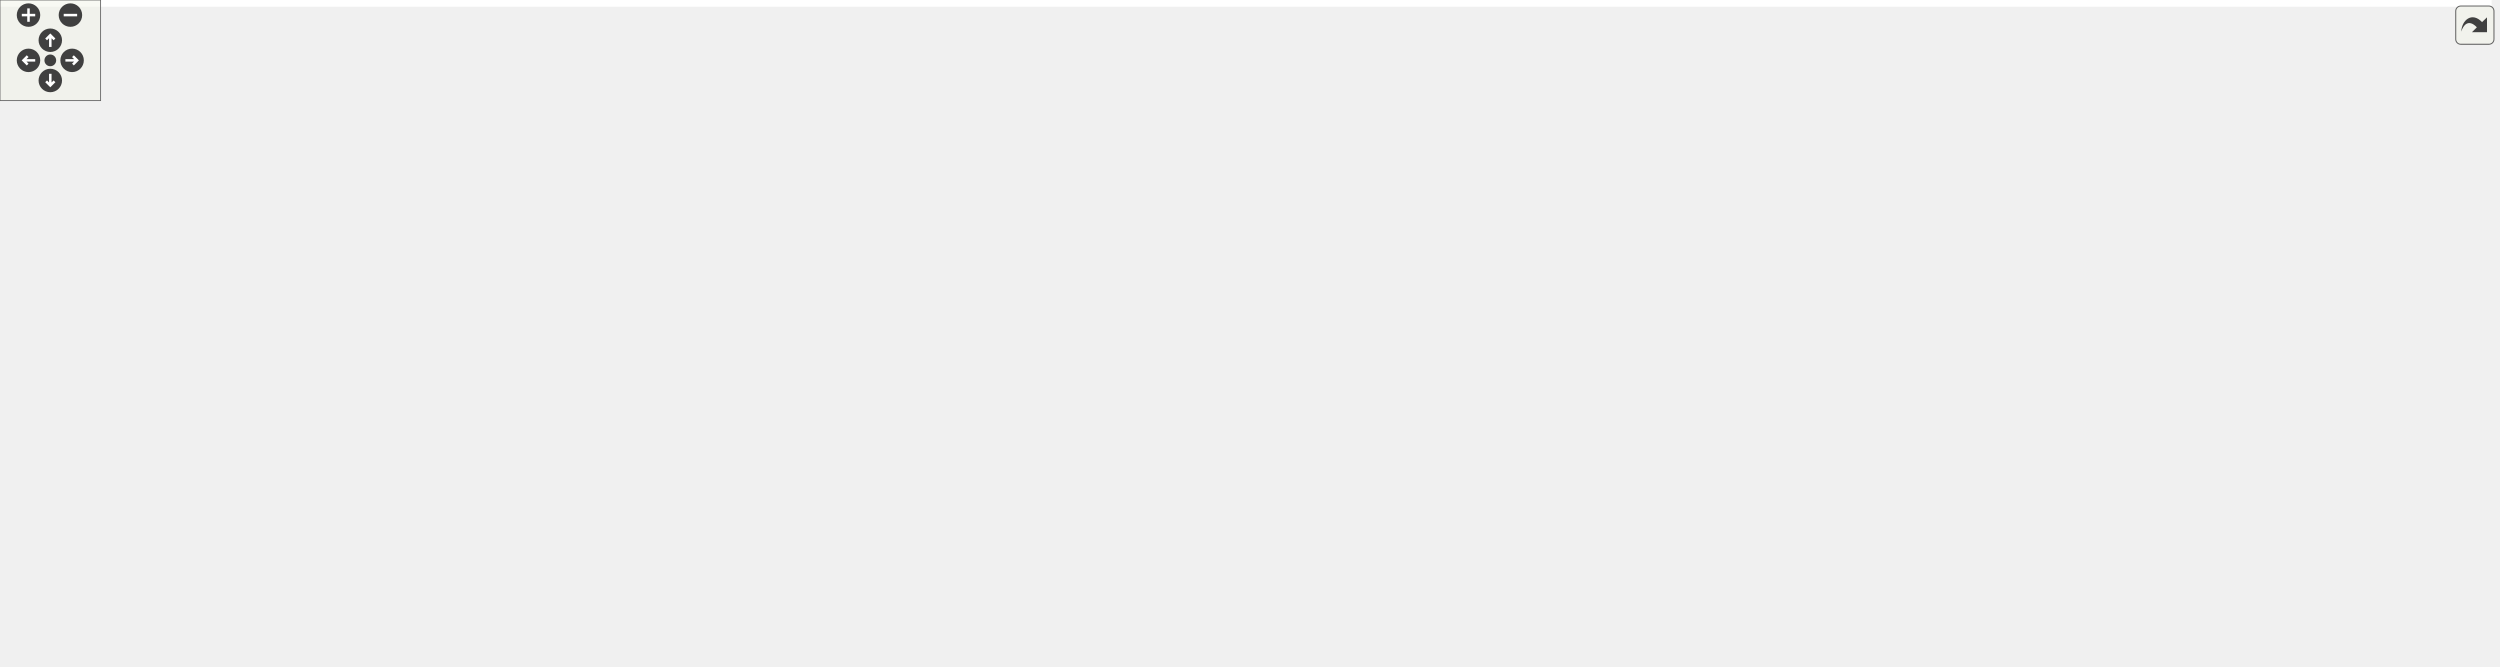
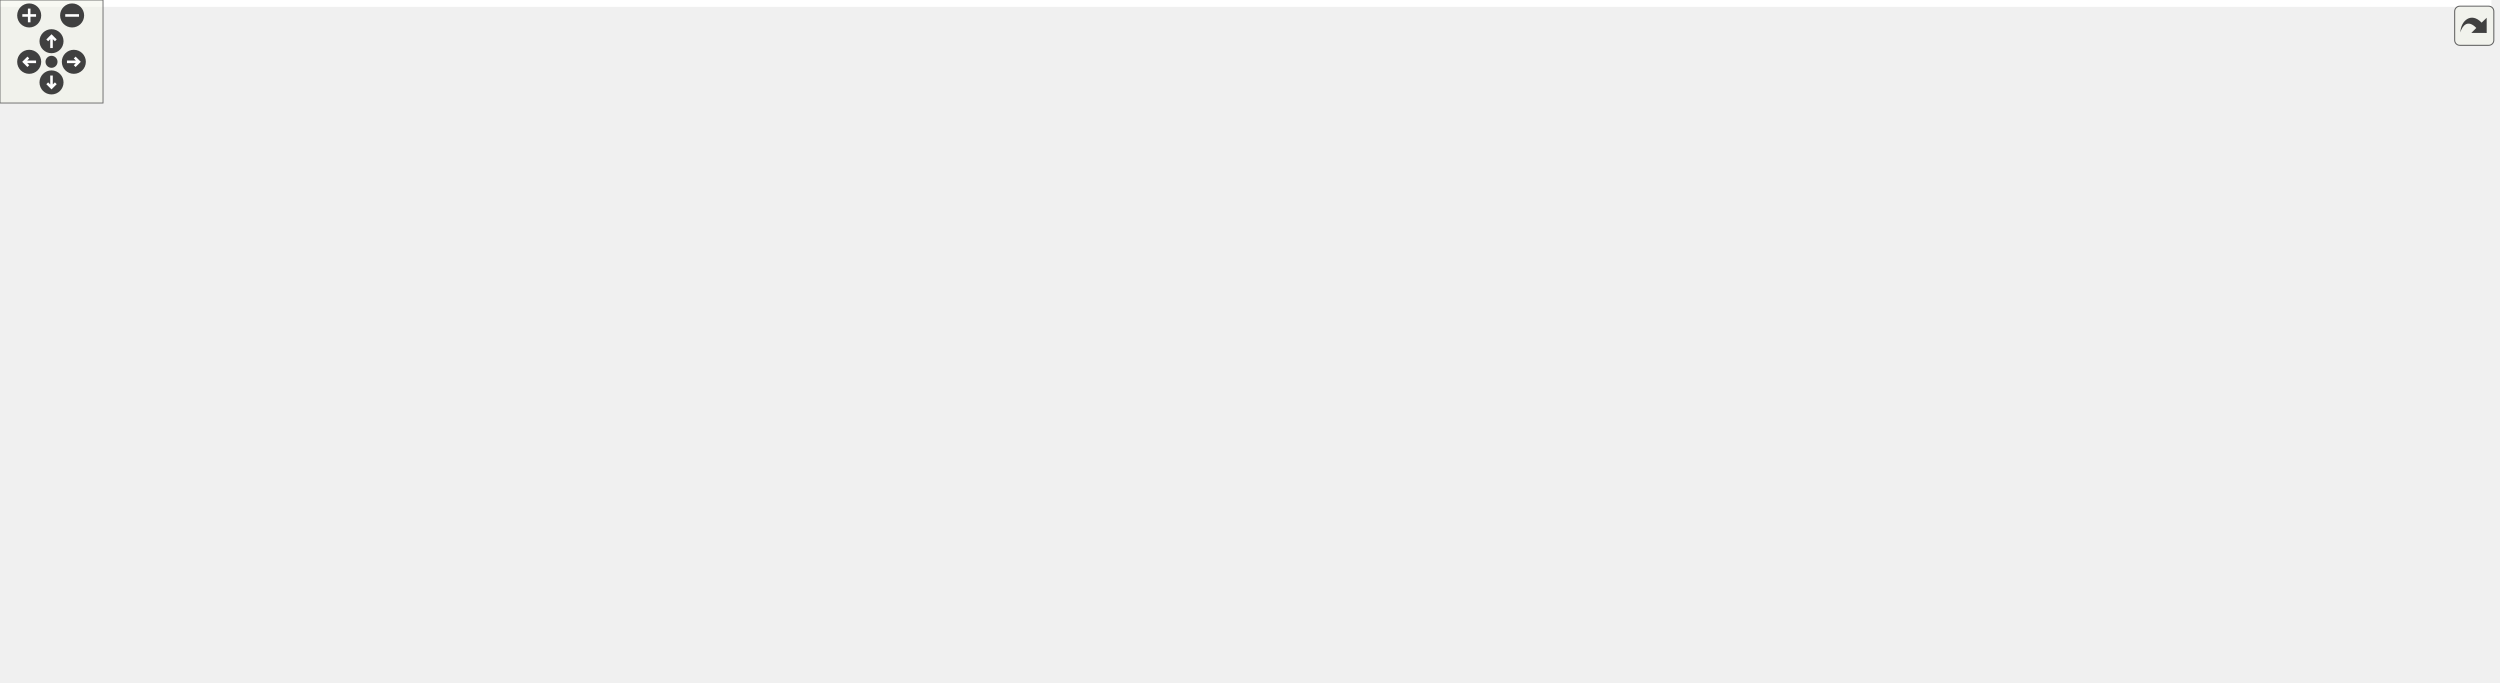
<svg xmlns="http://www.w3.org/2000/svg" xmlns:xlink="http://www.w3.org/1999/xlink" id="main" version="1.1" xml:space="preserve">
  <style type="text/css">
.edge:hover path { stroke: red; }
.edge:hover polygon { stroke: red; fill: red; }
</style>
  <defs>
    <circle id="rim" cx="0" cy="0" r="7" />
    <circle id="rim2" cx="0" cy="0" r="3.5" />
    <g id="zoomPlus">
      <use xlink:href="#rim" fill="#404040">
        <set attributeName="fill" to="#808080" begin="zoomplus.mouseover" end="zoomplus.mouseout" />
      </use>
      <path d="M-4,0h8M0,-4v8" fill="none" stroke="white" stroke-width="1.5" pointer-events="none" />
    </g>
    <g id="zoomMin">
      <use xlink:href="#rim" fill="#404040">
        <set attributeName="fill" to="#808080" begin="zoomminus.mouseover" end="zoomminus.mouseout" />
      </use>
      <path d="M-4,0h8" fill="none" stroke="white" stroke-width="1.5" pointer-events="none" />
    </g>
    <g id="dirArrow">
      <path fill="none" stroke="white" stroke-width="1.5" d="M0,-3.0v7 M-2.5,-0.5L0,-3.0L2.5,-0.5" />
    </g>
    <g id="resetDef">
      <use xlink:href="#rim2" fill="#404040">
        <set attributeName="fill" to="#808080" begin="reset.mouseover" end="reset.mouseout" />
      </use>
    </g>
  </defs>
  <svg id="graph" class="graph">
    <g id="viewport">
-       <polygon fill="white" stroke="transparent" points="-4,4 -4,-337 1486,-337 1486,4 -4,4" />
+       <polygon fill="white" stroke="transparent" points="-4,4 -4,-337 1451,-337 1451,4 -4,4" />
      <g id="node1" class="node">
        <g id="a_node1">
          <a xlink:title="Data structures for manifolds.">
-             <polygon fill="#bfbfbf" stroke="black" points="936,-313.5 936,-332.5 1055,-332.5 1055,-313.5 936,-313.5" />
-             <text text-anchor="middle" x="995.5" y="-320.5" font-family="Helvetica,sans-Serif" font-size="10.00">include/Manifold.hpp</text>
+             <polygon fill="#bfbfbf" stroke="black" points="901,-313.5 901,-332.5 1020,-332.5 1020,-313.5 901,-313.5" />
+             <text text-anchor="middle" x="960.5" y="-320.5" font-family="Helvetica,sans-Serif" font-size="10.00">include/Manifold.hpp</text>
          </a>
        </g>
      </g>
      <g id="node2" class="node">
        <g id="a_node2">
          <a xlink:href="_ergodic__moves__3_8hpp.html" target="_top" xlink:title="Pachner moves on 2+1 dimensional foliated Delaunay triangulations.">
-             <polygon fill="white" stroke="black" points="529,-246.5 529,-276.5 658,-276.5 658,-246.5 529,-246.5" />
-             <text text-anchor="start" x="537" y="-264.5" font-family="Helvetica,sans-Serif" font-size="10.00">include/Ergodic_moves</text>
-             <text text-anchor="middle" x="593.5" y="-253.5" font-family="Helvetica,sans-Serif" font-size="10.00">_3.hpp</text>
+             <polygon fill="white" stroke="black" points="494,-246.5 494,-276.5 623,-276.5 623,-246.5 494,-246.5" />
+             <text text-anchor="start" x="502" y="-264.5" font-family="Helvetica,sans-Serif" font-size="10.00">include/Ergodic_moves</text>
+             <text text-anchor="middle" x="558.5" y="-253.5" font-family="Helvetica,sans-Serif" font-size="10.00">_3.hpp</text>
          </a>
        </g>
      </g>
      <g id="edge1" class="edge">
-         <path fill="none" stroke="midnightblue" d="M925.84,-313.62C859.33,-305.33 756.35,-291.79 667.5,-277 664.4,-276.48 661.23,-275.94 658.03,-275.37" />
-         <polygon fill="midnightblue" stroke="midnightblue" points="925.44,-317.09 935.79,-314.85 926.3,-310.15 925.44,-317.09" />
+         <path fill="none" stroke="midnightblue" d="M890.84,-313.62C824.33,-305.33 721.35,-291.79 632.5,-277 629.4,-276.48 626.23,-275.94 623.03,-275.37" />
+         <polygon fill="midnightblue" stroke="midnightblue" points="890.44,-317.09 900.79,-314.85 891.3,-310.15 890.44,-317.09" />
+       </g>
+       <g id="node15" class="node">
+         <g id="a_node15">
+           <a xlink:href="initialize_8cpp.html" target="_top" xlink:title="Generates initial spacetimes.">
+             <polygon fill="white" stroke="black" points="641.5,-252 641.5,-271 737.5,-271 737.5,-252 641.5,-252" />
+             <text text-anchor="middle" x="689.5" y="-259" font-family="Helvetica,sans-Serif" font-size="10.00">src/initialize.cpp</text>
+           </a>
+         </g>
+       </g>
+       <g id="edge15" class="edge">
+         <path fill="none" stroke="midnightblue" d="M907.97,-311.46C864.79,-302.67 802.05,-289.58 747.5,-277 739.51,-275.16 730.93,-273.07 722.88,-271.07" />
+         <polygon fill="midnightblue" stroke="midnightblue" points="907.47,-314.93 917.97,-313.49 908.86,-308.07 907.47,-314.93" />
      </g>
      <g id="node16" class="node">
        <g id="a_node16">
-           <a xlink:href="initialize_8cpp.html" target="_top" xlink:title="Generates initial spacetimes.">
-             <polygon fill="white" stroke="black" points="676.5,-252 676.5,-271 772.5,-271 772.5,-252 676.5,-252" />
-             <text text-anchor="middle" x="724.5" y="-259" font-family="Helvetica,sans-Serif" font-size="10.00">src/initialize.cpp</text>
+           <a xlink:href="_manifold__test_8cpp.html" target="_top" xlink:title="Tests of new manifold data structure.">
+             <polygon fill="white" stroke="black" points="756,-252 756,-271 887,-271 887,-252 756,-252" />
+             <text text-anchor="middle" x="821.5" y="-259" font-family="Helvetica,sans-Serif" font-size="10.00">tests/Manifold_test.cpp</text>
          </a>
        </g>
      </g>
      <g id="edge16" class="edge">
-         <path fill="none" stroke="midnightblue" d="M942.97,-311.46C899.79,-302.67 837.05,-289.58 782.5,-277 774.51,-275.16 765.93,-273.07 757.88,-271.07" />
-         <polygon fill="midnightblue" stroke="midnightblue" points="942.47,-314.93 952.97,-313.49 943.86,-308.07 942.47,-314.93" />
+         <path fill="none" stroke="midnightblue" d="M931.25,-309.48C904.25,-297.92 864.9,-281.08 841.38,-271.01" />
+         <polygon fill="midnightblue" stroke="midnightblue" points="930.01,-312.76 940.58,-313.48 932.77,-306.32 930.01,-312.76" />
      </g>
      <g id="node17" class="node">
        <g id="a_node17">
-           <a xlink:href="_manifold__test_8cpp.html" target="_top" xlink:title="Tests of new manifold data structure.">
-             <polygon fill="white" stroke="black" points="791,-252 791,-271 922,-271 922,-252 791,-252" />
-             <text text-anchor="middle" x="856.5" y="-259" font-family="Helvetica,sans-Serif" font-size="10.00">tests/Manifold_test.cpp</text>
+           <a xlink:href="_move__tracker__test_8cpp.html" target="_top" xlink:title="Tests of MoveTracker, that is, that moves are tracked properly.">
+             <polygon fill="white" stroke="black" points="905.5,-246.5 905.5,-276.5 1015.5,-276.5 1015.5,-246.5 905.5,-246.5" />
+             <text text-anchor="start" x="913.5" y="-264.5" font-family="Helvetica,sans-Serif" font-size="10.00">tests/Move_tracker</text>
+             <text text-anchor="middle" x="960.5" y="-253.5" font-family="Helvetica,sans-Serif" font-size="10.00">_test.cpp</text>
          </a>
        </g>
      </g>
      <g id="edge17" class="edge">
-         <path fill="none" stroke="midnightblue" d="M966.25,-309.48C939.25,-297.92 899.9,-281.08 876.38,-271.01" />
-         <polygon fill="midnightblue" stroke="midnightblue" points="965.01,-312.76 975.58,-313.48 967.77,-306.32 965.01,-312.76" />
+         <path fill="none" stroke="midnightblue" d="M960.5,-303.23C960.5,-294.59 960.5,-284.5 960.5,-276.52" />
+         <polygon fill="midnightblue" stroke="midnightblue" points="957,-303.48 960.5,-313.48 964,-303.48 957,-303.48" />
      </g>
      <g id="node18" class="node">
        <g id="a_node18">
-           <a xlink:href="_move__tracker__test_8cpp.html" target="_top" xlink:title="Tests of MoveTracker, that is, that moves are tracked properly.">
-             <polygon fill="white" stroke="black" points="940.5,-246.5 940.5,-276.5 1050.5,-276.5 1050.5,-246.5 940.5,-246.5" />
-             <text text-anchor="start" x="948.5" y="-264.5" font-family="Helvetica,sans-Serif" font-size="10.00">tests/Move_tracker</text>
-             <text text-anchor="middle" x="995.5" y="-253.5" font-family="Helvetica,sans-Serif" font-size="10.00">_test.cpp</text>
+           <a xlink:href="_s3_action__test_8cpp.html" target="_top" xlink:title="Tests for the S3 action functions.">
+             <polygon fill="white" stroke="black" points="1034,-252 1034,-271 1165,-271 1165,-252 1034,-252" />
+             <text text-anchor="middle" x="1099.5" y="-259" font-family="Helvetica,sans-Serif" font-size="10.00">tests/S3Action_test.cpp</text>
          </a>
        </g>
      </g>
      <g id="edge18" class="edge">
-         <path fill="none" stroke="midnightblue" d="M995.5,-303.23C995.5,-294.59 995.5,-284.5 995.5,-276.52" />
-         <polygon fill="midnightblue" stroke="midnightblue" points="992,-303.48 995.5,-313.48 999,-303.48 992,-303.48" />
+         <path fill="none" stroke="midnightblue" d="M989.75,-309.48C1016.75,-297.92 1056.1,-281.08 1079.62,-271.01" />
+         <polygon fill="midnightblue" stroke="midnightblue" points="988.23,-306.32 980.42,-313.48 990.99,-312.76 988.23,-306.32" />
      </g>
      <g id="node19" class="node">
        <g id="a_node19">
-           <a xlink:href="_s3_action__test_8cpp.html" target="_top" xlink:title="Tests for the S3 action functions.">
-             <polygon fill="white" stroke="black" points="1069,-252 1069,-271 1200,-271 1200,-252 1069,-252" />
-             <text text-anchor="middle" x="1134.5" y="-259" font-family="Helvetica,sans-Serif" font-size="10.00">tests/S3Action_test.cpp</text>
+           <a xlink:href="_utilities__test_8cpp.html" target="_top" xlink:title="Tests on utility functions.">
+             <polygon fill="white" stroke="black" points="1183.5,-252 1183.5,-271 1309.5,-271 1309.5,-252 1183.5,-252" />
+             <text text-anchor="middle" x="1246.5" y="-259" font-family="Helvetica,sans-Serif" font-size="10.00">tests/Utilities_test.cpp</text>
          </a>
        </g>
      </g>
      <g id="edge19" class="edge">
-         <path fill="none" stroke="midnightblue" d="M1024.75,-309.48C1051.75,-297.92 1091.1,-281.08 1114.62,-271.01" />
-         <polygon fill="midnightblue" stroke="midnightblue" points="1023.23,-306.32 1015.42,-313.48 1025.99,-312.76 1023.23,-306.32" />
+         <path fill="none" stroke="midnightblue" d="M1011.44,-311.4C1066.89,-299.87 1154.45,-281.65 1205.6,-271.01" />
+         <polygon fill="midnightblue" stroke="midnightblue" points="1010.55,-308.01 1001.48,-313.48 1011.98,-314.86 1010.55,-308.01" />
      </g>
      <g id="node20" class="node">
        <g id="a_node20">
-           <a xlink:href="_utilities__test_8cpp.html" target="_top" xlink:title="Tests on utility functions.">
-             <polygon fill="white" stroke="black" points="1218.5,-252 1218.5,-271 1344.5,-271 1344.5,-252 1218.5,-252" />
-             <text text-anchor="middle" x="1281.5" y="-259" font-family="Helvetica,sans-Serif" font-size="10.00">tests/Utilities_test.cpp</text>
+           <a xlink:href="_vertex__test_8cpp.html" target="_top" xlink:title="Tests on points and vertices in foliated Delaunay triangulations.">
+             <polygon fill="white" stroke="black" points="1328,-252 1328,-271 1447,-271 1447,-252 1328,-252" />
+             <text text-anchor="middle" x="1387.5" y="-259" font-family="Helvetica,sans-Serif" font-size="10.00">tests/Vertex_test.cpp</text>
          </a>
        </g>
      </g>
      <g id="edge20" class="edge">
-         <path fill="none" stroke="midnightblue" d="M1046.44,-311.4C1101.89,-299.87 1189.45,-281.65 1240.6,-271.01" />
-         <polygon fill="midnightblue" stroke="midnightblue" points="1045.55,-308.01 1036.48,-313.48 1046.98,-314.86 1045.55,-308.01" />
-       </g>
-       <g id="node21" class="node">
-         <g id="a_node21">
-           <a xlink:href="_vertex__test_8cpp.html" target="_top" xlink:title="Tests on points and vertices in foliated Delaunay triangulations.">
-             <polygon fill="white" stroke="black" points="1363,-252 1363,-271 1482,-271 1482,-252 1363,-252" />
-             <text text-anchor="middle" x="1422.5" y="-259" font-family="Helvetica,sans-Serif" font-size="10.00">tests/Vertex_test.cpp</text>
-           </a>
-         </g>
-       </g>
-       <g id="edge21" class="edge">
-         <path fill="none" stroke="midnightblue" d="M1065.61,-314.91C1137.97,-307.19 1253.99,-293.68 1353.5,-277 1363.64,-275.3 1374.56,-273.15 1384.64,-271.04" />
-         <polygon fill="midnightblue" stroke="midnightblue" points="1064.84,-311.47 1055.26,-316 1065.58,-318.43 1064.84,-311.47" />
+         <path fill="none" stroke="midnightblue" d="M1030.61,-314.91C1102.97,-307.19 1218.99,-293.68 1318.5,-277 1328.64,-275.3 1339.56,-273.15 1349.64,-271.04" />
+         <polygon fill="midnightblue" stroke="midnightblue" points="1029.84,-311.47 1020.26,-316 1030.58,-318.43 1029.84,-311.47" />
      </g>
      <g id="node3" class="node">
        <g id="a_node3">
          <a xlink:href="_move__command_8hpp.html" target="_top" xlink:title="Do ergodic moves using the Command pattern.">
            <polygon fill="white" stroke="black" points="233,-185 233,-204 390,-204 390,-185 233,-185" />
            <text text-anchor="middle" x="311.5" y="-192" font-family="Helvetica,sans-Serif" font-size="10.00">include/Move_command.hpp</text>
          </a>
        </g>
      </g>
      <g id="edge2" class="edge">
-         <path fill="none" stroke="midnightblue" d="M522.91,-244.23C467.54,-231.47 392.68,-214.21 348.5,-204.03" />
-         <polygon fill="midnightblue" stroke="midnightblue" points="522.13,-247.64 532.66,-246.48 523.7,-240.82 522.13,-247.64" />
+         <path fill="none" stroke="midnightblue" d="M495.46,-243.91C447.09,-231.18 382.28,-214.13 343.91,-204.03" />
+         <polygon fill="midnightblue" stroke="midnightblue" points="494.65,-247.32 505.21,-246.48 496.43,-240.55 494.65,-247.32" />
      </g>
      <g id="node12" class="node">
        <g id="a_node12">
-           <a xlink:href="bistellar_8cpp.html" target="_top" xlink:title="Example bistellar fip.">
-             <polygon fill="white" stroke="black" points="408,-185 408,-204 501,-204 501,-185 408,-185" />
-             <text text-anchor="middle" x="454.5" y="-192" font-family="Helvetica,sans-Serif" font-size="10.00">src/bistellar.cpp</text>
+           <a xlink:href="_apply__move__test_8cpp.html" target="_top" xlink:title="Applying ergodic moves to manifolds.">
+             <polygon fill="white" stroke="black" points="408,-185 408,-204 557,-204 557,-185 408,-185" />
+             <text text-anchor="middle" x="482.5" y="-192" font-family="Helvetica,sans-Serif" font-size="10.00">tests/Apply_move_test.cpp</text>
          </a>
        </g>
      </g>
      <g id="edge12" class="edge">
-         <path fill="none" stroke="midnightblue" d="M554.22,-242.13C527.47,-229.62 493.29,-213.64 472.69,-204.01" />
-         <polygon fill="midnightblue" stroke="midnightblue" points="552.8,-245.33 563.34,-246.4 555.76,-238.99 552.8,-245.33" />
+         <path fill="none" stroke="midnightblue" d="M534.15,-239.67C520.11,-227.67 503.22,-213.22 492.67,-204.19" />
+         <polygon fill="midnightblue" stroke="midnightblue" points="532.13,-242.56 542.01,-246.4 536.68,-237.24 532.13,-242.56" />
      </g>
      <g id="node13" class="node">
        <g id="a_node13">
-           <a xlink:href="_apply__move__test_8cpp.html" target="_top" xlink:title="Applying ergodic moves to manifolds.">
-             <polygon fill="white" stroke="black" points="519,-185 519,-204 668,-204 668,-185 519,-185" />
-             <text text-anchor="middle" x="593.5" y="-192" font-family="Helvetica,sans-Serif" font-size="10.00">tests/Apply_move_test.cpp</text>
+           <a xlink:href="_ergodic__moves__3__test_8cpp.html" target="_top" xlink:title="Tests for ergodic moves on foliated triangulations.">
+             <polygon fill="white" stroke="black" points="575.5,-179.5 575.5,-209.5 693.5,-209.5 693.5,-179.5 575.5,-179.5" />
+             <text text-anchor="start" x="583.5" y="-197.5" font-family="Helvetica,sans-Serif" font-size="10.00">tests/Ergodic_moves</text>
+             <text text-anchor="middle" x="634.5" y="-186.5" font-family="Helvetica,sans-Serif" font-size="10.00">_3_test.cpp</text>
          </a>
        </g>
      </g>
      <g id="edge13" class="edge">
-         <path fill="none" stroke="midnightblue" d="M593.5,-236.25C593.5,-225.02 593.5,-212.38 593.5,-204.19" />
-         <polygon fill="midnightblue" stroke="midnightblue" points="590,-236.4 593.5,-246.4 597,-236.4 590,-236.4" />
+         <path fill="none" stroke="midnightblue" d="M582.61,-239.88C594.16,-230.01 607.69,-218.43 618.04,-209.58" />
+         <polygon fill="midnightblue" stroke="midnightblue" points="580.32,-237.24 574.99,-246.4 584.87,-242.56 580.32,-237.24" />
      </g>
      <g id="node14" class="node">
        <g id="a_node14">
-           <a xlink:href="_ergodic__moves__3__test_8cpp.html" target="_top" xlink:title="Tests for ergodic moves on foliated triangulations.">
-             <polygon fill="white" stroke="black" points="686.5,-179.5 686.5,-209.5 804.5,-209.5 804.5,-179.5 686.5,-179.5" />
-             <text text-anchor="start" x="694.5" y="-197.5" font-family="Helvetica,sans-Serif" font-size="10.00">tests/Ergodic_moves</text>
-             <text text-anchor="middle" x="745.5" y="-186.5" font-family="Helvetica,sans-Serif" font-size="10.00">_3_test.cpp</text>
+           <a xlink:href="_function__ref__test_8cpp.html" target="_top" xlink:title="Tests on function pointers, lambdas, and function_refs.">
+             <polygon fill="white" stroke="black" points="711.5,-179.5 711.5,-209.5 815.5,-209.5 815.5,-179.5 711.5,-179.5" />
+             <text text-anchor="start" x="719.5" y="-197.5" font-family="Helvetica,sans-Serif" font-size="10.00">tests/Function_ref</text>
+             <text text-anchor="middle" x="763.5" y="-186.5" font-family="Helvetica,sans-Serif" font-size="10.00">_test.cpp</text>
          </a>
        </g>
      </g>
      <g id="edge14" class="edge">
-         <path fill="none" stroke="midnightblue" d="M635.81,-242.41C660.08,-232.03 690.09,-219.2 712.58,-209.58" />
-         <polygon fill="midnightblue" stroke="midnightblue" points="634.3,-239.25 626.48,-246.4 637.05,-245.68 634.3,-239.25" />
-       </g>
-       <g id="node15" class="node">
-         <g id="a_node15">
-           <a xlink:href="_function__ref__test_8cpp.html" target="_top" xlink:title="Tests on function pointers, lambdas, and function_refs.">
-             <polygon fill="white" stroke="black" points="822.5,-179.5 822.5,-209.5 926.5,-209.5 926.5,-179.5 822.5,-179.5" />
-             <text text-anchor="start" x="830.5" y="-197.5" font-family="Helvetica,sans-Serif" font-size="10.00">tests/Function_ref</text>
-             <text text-anchor="middle" x="874.5" y="-186.5" font-family="Helvetica,sans-Serif" font-size="10.00">_test.cpp</text>
-           </a>
-         </g>
-       </g>
-       <g id="edge15" class="edge">
-         <path fill="none" stroke="midnightblue" d="M664.99,-244.24C708.04,-234.41 763.94,-221.58 813.5,-210 816.36,-209.33 819.3,-208.64 822.26,-207.95" />
-         <polygon fill="midnightblue" stroke="midnightblue" points="664.14,-240.84 655.17,-246.48 665.7,-247.67 664.14,-240.84" />
+         <path fill="none" stroke="midnightblue" d="M612.29,-243.44C645.52,-232.91 687.65,-219.55 719,-209.61" />
+         <polygon fill="midnightblue" stroke="midnightblue" points="611.2,-240.12 602.73,-246.48 613.32,-246.79 611.2,-240.12" />
      </g>
      <g id="node4" class="node">
        <g id="a_node4">
          <a xlink:href="_move__strategy_8hpp.html" target="_top" xlink:title="Template class for move algorithms (strategies) on manifolds.">
            <polygon fill="white" stroke="black" points="161,-118 161,-137 308,-137 308,-118 161,-118" />
            <text text-anchor="middle" x="234.5" y="-125" font-family="Helvetica,sans-Serif" font-size="10.00">include/Move_strategy.hpp</text>
          </a>
        </g>
      </g>
      <g id="edge3" class="edge">
        <path fill="none" stroke="midnightblue" d="M293.39,-178.21C278.22,-165.41 257.11,-147.59 244.72,-137.13" />
        <polygon fill="midnightblue" stroke="midnightblue" points="291.22,-180.96 301.12,-184.73 295.73,-175.61 291.22,-180.96" />
      </g>
      <g id="node11" class="node">
        <g id="a_node11">
          <a xlink:href="_move__command__test_8cpp.html" target="_top" xlink:title="Tests of MoveCommand, that is, that moves are handled properly.">
            <polygon fill="white" stroke="black" points="326,-112.5 326,-142.5 451,-142.5 451,-112.5 326,-112.5" />
            <text text-anchor="start" x="334" y="-130.5" font-family="Helvetica,sans-Serif" font-size="10.00">tests/Move_command</text>
            <text text-anchor="middle" x="388.5" y="-119.5" font-family="Helvetica,sans-Serif" font-size="10.00">_test.cpp</text>
          </a>
        </g>
      </g>
      <g id="edge11" class="edge">
        <path fill="none" stroke="midnightblue" d="M329.58,-178.24C342.36,-167.45 359.36,-153.1 371.81,-142.59" />
        <polygon fill="midnightblue" stroke="midnightblue" points="327.27,-175.61 321.88,-184.73 331.78,-180.96 327.27,-175.61" />
      </g>
      <g id="node5" class="node">
        <g id="a_node5">
          <a xlink:href="_metropolis_8hpp.html" target="_top" xlink:title="Perform Metropolis-Hastings algorithm on Delaunay Triangulations.">
            <polygon fill="white" stroke="black" points="93.5,-56.5 93.5,-75.5 221.5,-75.5 221.5,-56.5 93.5,-56.5" />
            <text text-anchor="middle" x="157.5" y="-63.5" font-family="Helvetica,sans-Serif" font-size="10.00">include/Metropolis.hpp</text>
          </a>
        </g>
      </g>
      <g id="edge4" class="edge">
        <path fill="none" stroke="midnightblue" d="M215.47,-111.79C200.7,-100.38 180.74,-84.96 168.51,-75.51" />
        <polygon fill="midnightblue" stroke="midnightblue" points="213.41,-114.63 223.47,-117.98 217.69,-109.09 213.41,-114.63" />
      </g>
      <g id="node9" class="node">
        <g id="a_node9">
          <a xlink:href="_move__always_8hpp.html" target="_top" xlink:title="Randomly selects moves to always perform on triangulations.">
            <polygon fill="white" stroke="black" points="240,-56.5 240,-75.5 383,-75.5 383,-56.5 240,-56.5" />
            <text text-anchor="middle" x="311.5" y="-63.5" font-family="Helvetica,sans-Serif" font-size="10.00">include/Move_always.hpp</text>
          </a>
        </g>
      </g>
      <g id="edge8" class="edge">
        <path fill="none" stroke="midnightblue" d="M253.53,-111.79C268.3,-100.38 288.26,-84.96 300.49,-75.51" />
        <polygon fill="midnightblue" stroke="midnightblue" points="251.31,-109.09 245.53,-117.98 255.59,-114.63 251.31,-109.09" />
      </g>
      <g id="node6" class="node">
        <g id="a_node6">
          <a xlink:href="cdt-opt_8cpp.html" target="_top" xlink:title="Outputs values to determine optimizations.">
            <polygon fill="white" stroke="black" points="246,-0.5 246,-19.5 335,-19.5 335,-0.5 246,-0.5" />
            <text text-anchor="middle" x="290.5" y="-7.5" font-family="Helvetica,sans-Serif" font-size="10.00">src/cdt-opt.cpp</text>
          </a>
        </g>
      </g>
      <g id="edge5" class="edge">
        <path fill="none" stroke="midnightblue" d="M187.95,-52.64C212.91,-42.5 247.58,-28.43 269.52,-19.52" />
        <polygon fill="midnightblue" stroke="midnightblue" points="186.52,-49.44 178.57,-56.44 189.16,-55.92 186.52,-49.44" />
      </g>
      <g id="node7" class="node">
        <g id="a_node7">
          <a xlink:href="cdt_8cpp.html" target="_top" xlink:title="The main executable.">
            <polygon fill="white" stroke="black" points="0,-0.5 0,-19.5 69,-19.5 69,-0.5 0,-0.5" />
            <text text-anchor="middle" x="34.5" y="-7.5" font-family="Helvetica,sans-Serif" font-size="10.00">src/cdt.cpp</text>
          </a>
        </g>
      </g>
      <g id="edge6" class="edge">
        <path fill="none" stroke="midnightblue" d="M128.73,-52.37C105.69,-42.26 74.02,-28.35 53.9,-19.52" />
        <polygon fill="midnightblue" stroke="midnightblue" points="127.45,-55.63 138.01,-56.44 130.26,-49.22 127.45,-55.63" />
      </g>
      <g id="node8" class="node">
        <g id="a_node8">
          <a xlink:href="_metropolis__test_8cpp.html" target="_top" xlink:title="Tests for the Metropolis-Hastings algorithm.">
            <polygon fill="white" stroke="black" points="87.5,-0.5 87.5,-19.5 227.5,-19.5 227.5,-0.5 87.5,-0.5" />
            <text text-anchor="middle" x="157.5" y="-7.5" font-family="Helvetica,sans-Serif" font-size="10.00">tests/Metropolis_test.cpp</text>
          </a>
        </g>
      </g>
      <g id="edge7" class="edge">
        <path fill="none" stroke="midnightblue" d="M157.5,-45.8C157.5,-36.91 157.5,-26.78 157.5,-19.75" />
        <polygon fill="midnightblue" stroke="midnightblue" points="154,-46.08 157.5,-56.08 161,-46.08 154,-46.08" />
      </g>
      <g id="edge9" class="edge">
        <path fill="none" stroke="midnightblue" d="M304.38,-46.69C300.84,-37.59 296.73,-27.01 293.9,-19.75" />
        <polygon fill="midnightblue" stroke="midnightblue" points="301.15,-48.03 308.03,-56.08 307.67,-45.49 301.15,-48.03" />
      </g>
      <g id="node10" class="node">
        <g id="a_node10">
          <a xlink:href="_move__always__test_8cpp.html" target="_top" xlink:title="Tests for the Move Always algorithm.">
            <polygon fill="white" stroke="black" points="353,-0.5 353,-19.5 508,-19.5 508,-0.5 353,-0.5" />
            <text text-anchor="middle" x="430.5" y="-7.5" font-family="Helvetica,sans-Serif" font-size="10.00">tests/Move_always_test.cpp</text>
          </a>
        </g>
      </g>
      <g id="edge10" class="edge">
        <path fill="none" stroke="midnightblue" d="M339.64,-52.23C361.9,-42.13 392.36,-28.31 411.73,-19.52" />
        <polygon fill="midnightblue" stroke="midnightblue" points="338.02,-49.12 330.36,-56.44 340.91,-55.5 338.02,-49.12" />
      </g>
    </g>
  </svg>
  <g id="navigator" transform="translate(0 0)" fill="#404254">
    <rect fill="#f2f5e9" fill-opacity="0.5" stroke="#606060" stroke-width=".5" x="0" y="0" width="60" height="60" />
    <use id="zoomplus" xlink:href="#zoomPlus" x="17" y="9" />
    <use id="zoomminus" xlink:href="#zoomMin" x="42" y="9" />
    <use id="reset" xlink:href="#resetDef" x="30" y="36" />
    <g id="arrowUp" xlink:href="#dirArrow" transform="translate(30 24)">
      <use xlink:href="#rim" fill="#404040">
        <set attributeName="fill" to="#808080" begin="arrowUp.mouseover" end="arrowUp.mouseout" />
      </use>
      <path fill="none" stroke="white" stroke-width="1.5" d="M0,-3.0v7 M-2.5,-0.5L0,-3.0L2.5,-0.5" />
    </g>
    <g id="arrowRight" xlink:href="#dirArrow" transform="rotate(90) translate(36 -43)">
      <use xlink:href="#rim" fill="#404040">
        <set attributeName="fill" to="#808080" begin="arrowRight.mouseover" end="arrowRight.mouseout" />
      </use>
      <path fill="none" stroke="white" stroke-width="1.5" d="M0,-3.0v7 M-2.5,-0.5L0,-3.0L2.5,-0.5" />
    </g>
    <g id="arrowDown" xlink:href="#dirArrow" transform="rotate(180) translate(-30 -48)">
      <use xlink:href="#rim" fill="#404040">
        <set attributeName="fill" to="#808080" begin="arrowDown.mouseover" end="arrowDown.mouseout" />
      </use>
      <path fill="none" stroke="white" stroke-width="1.5" d="M0,-3.0v7 M-2.5,-0.5L0,-3.0L2.5,-0.5" />
    </g>
    <g id="arrowLeft" xlink:href="#dirArrow" transform="rotate(270) translate(-36 17)">
      <use xlink:href="#rim" fill="#404040">
        <set attributeName="fill" to="#808080" begin="arrowLeft.mouseover" end="arrowLeft.mouseout" />
      </use>
      <path fill="none" stroke="white" stroke-width="1.5" d="M0,-3.0v7 M-2.5,-0.5L0,-3.0L2.5,-0.5" />
    </g>
  </g>
  <svg viewBox="0 0 15 15" width="100%" height="30px" preserveAspectRatio="xMaxYMin meet">
    <g id="arrow_out" transform="scale(0.3 0.3)">
      <a xlink:href="_manifold_8hpp__dep__incl_org.svg" target="_base">
        <rect id="button" ry="5" rx="5" y="6" x="6" height="38" width="38" fill="#f2f5e9" fill-opacity="0.5" stroke="#606060" stroke-width="1.0" />
        <path id="arrow" d="M 11.5,31.437 C 11.94,20.098 22.043,11.323 32.159,21.979 L 37.069,17.246 C 37.069,17.246 37.088,32 37.088,32 L 22.16,31.978 C 22.16,31.978 26.998,27.14 26.998,27.14 C 18.529,18.264 13.292,25.23 11.5,31.437 z" style="fill:#404040;" />
      </a>
    </g>
  </svg>
</svg>
